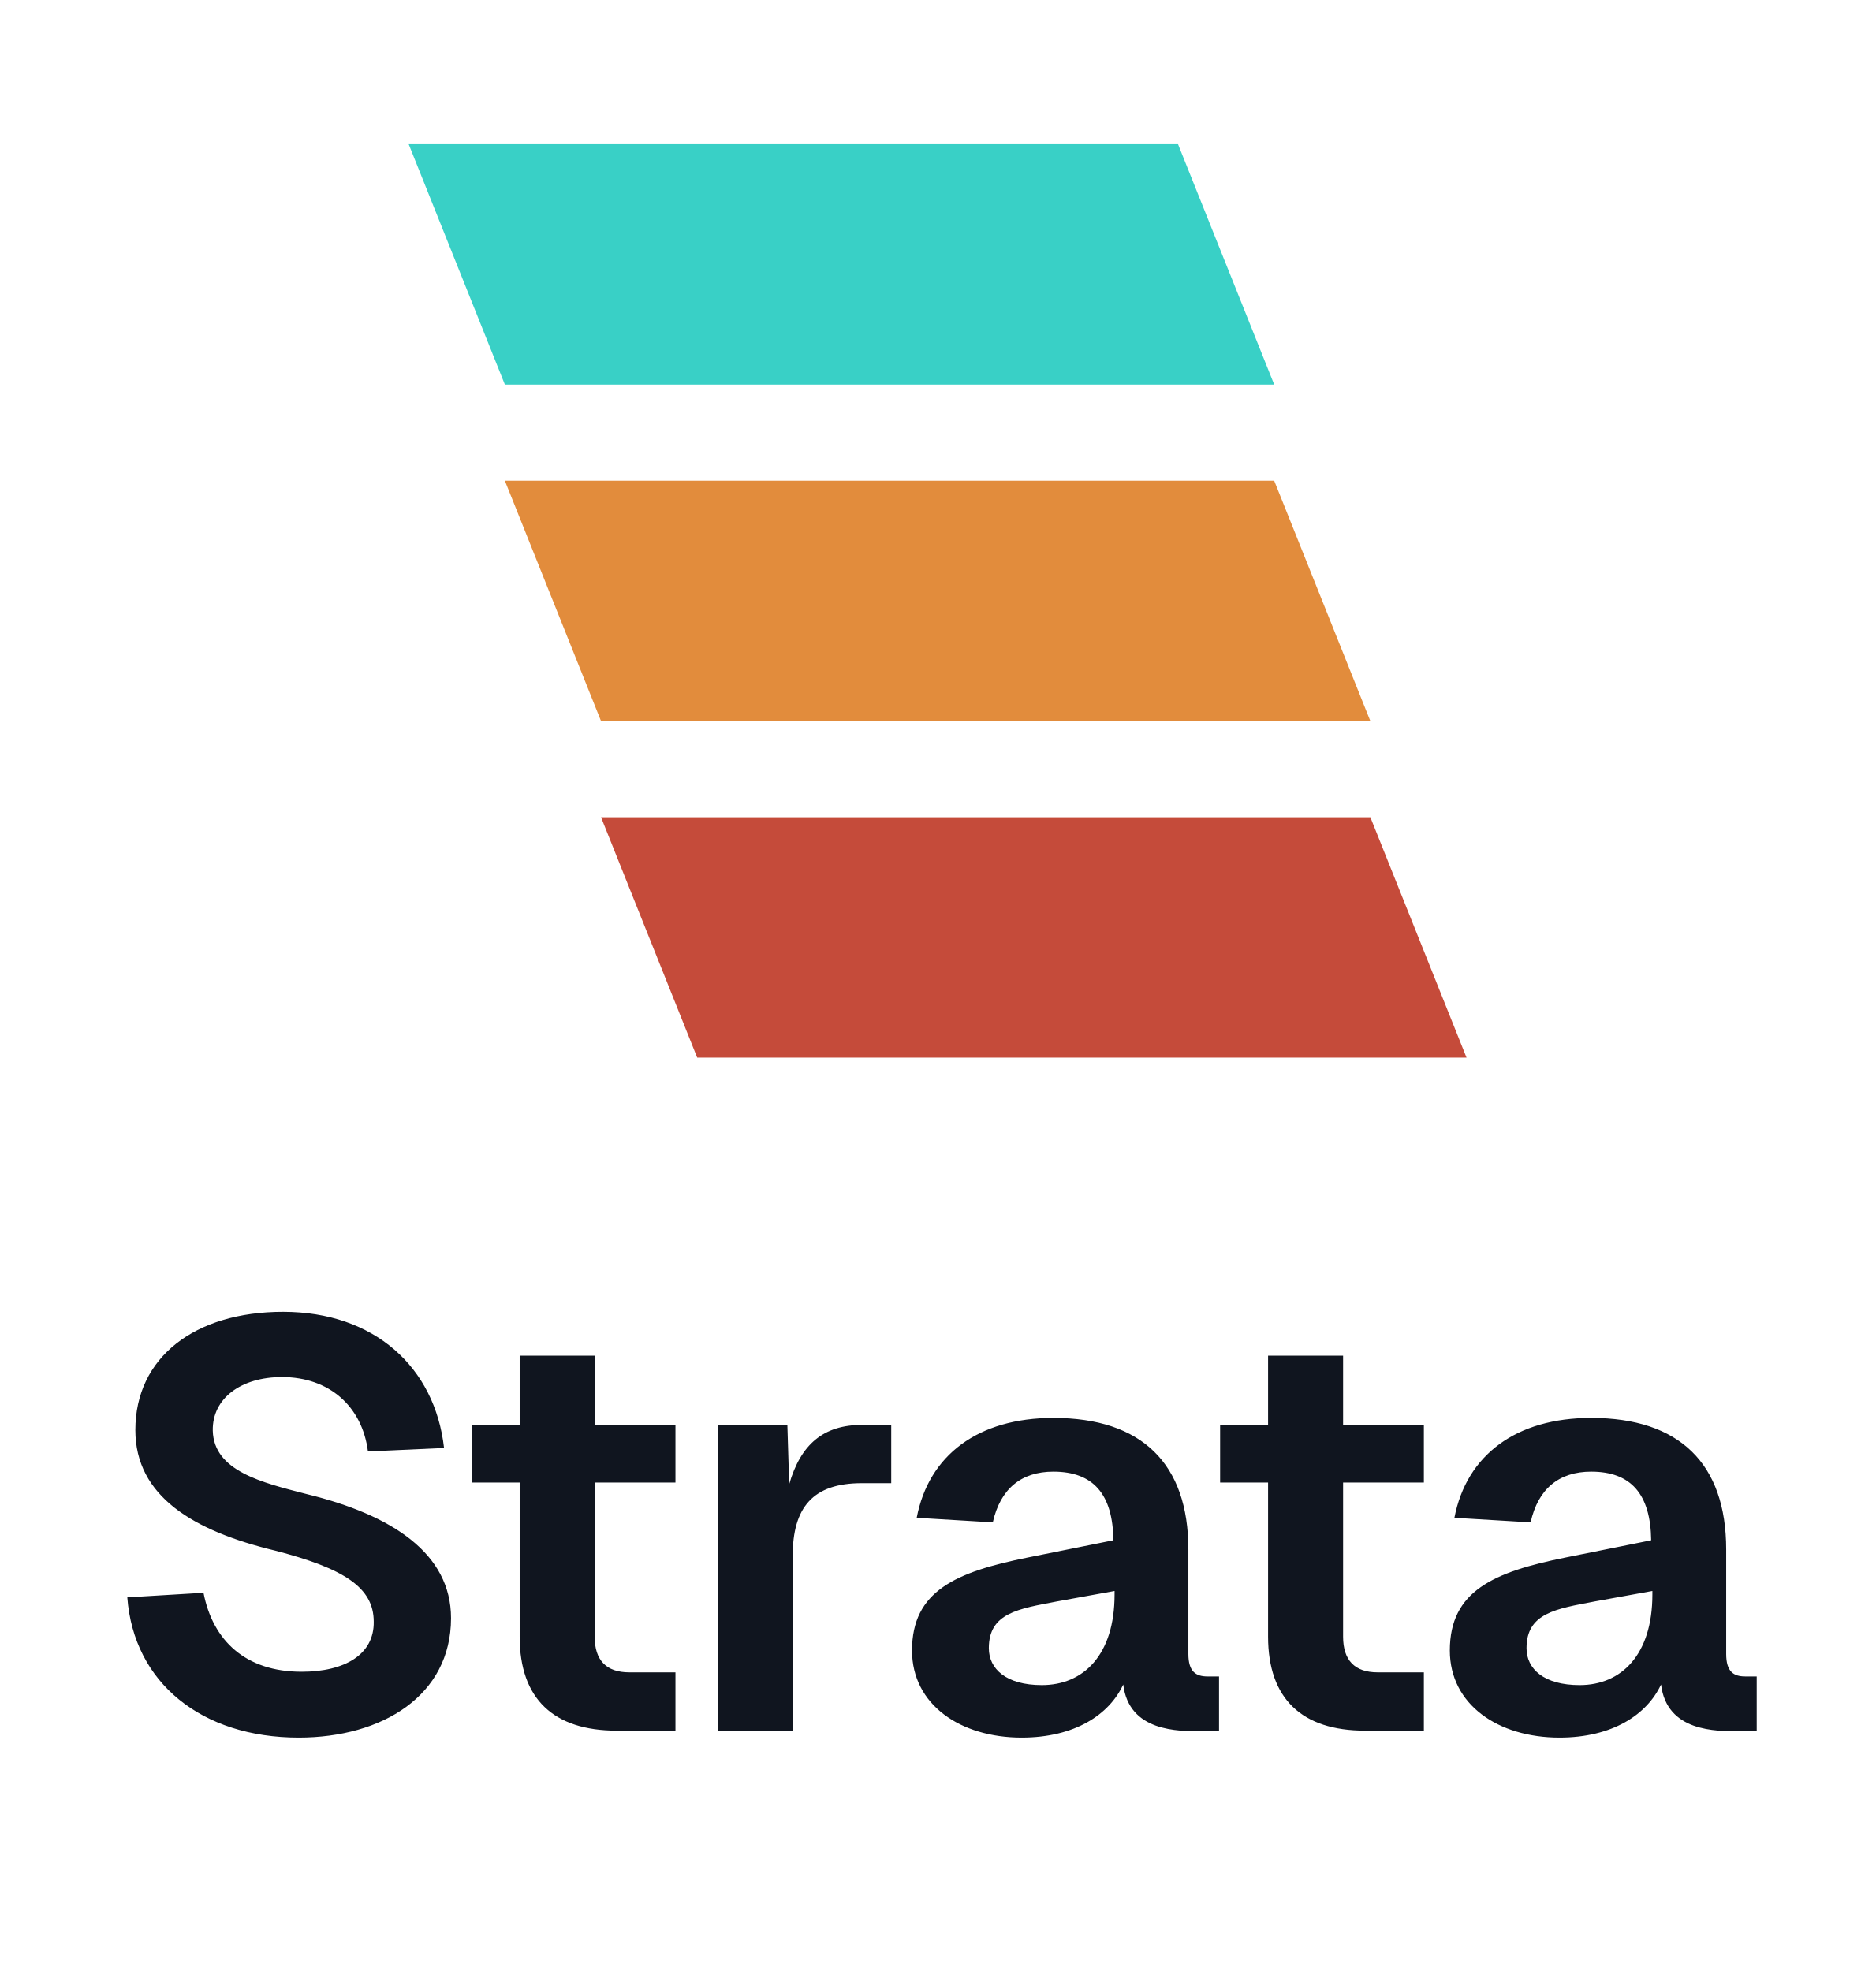
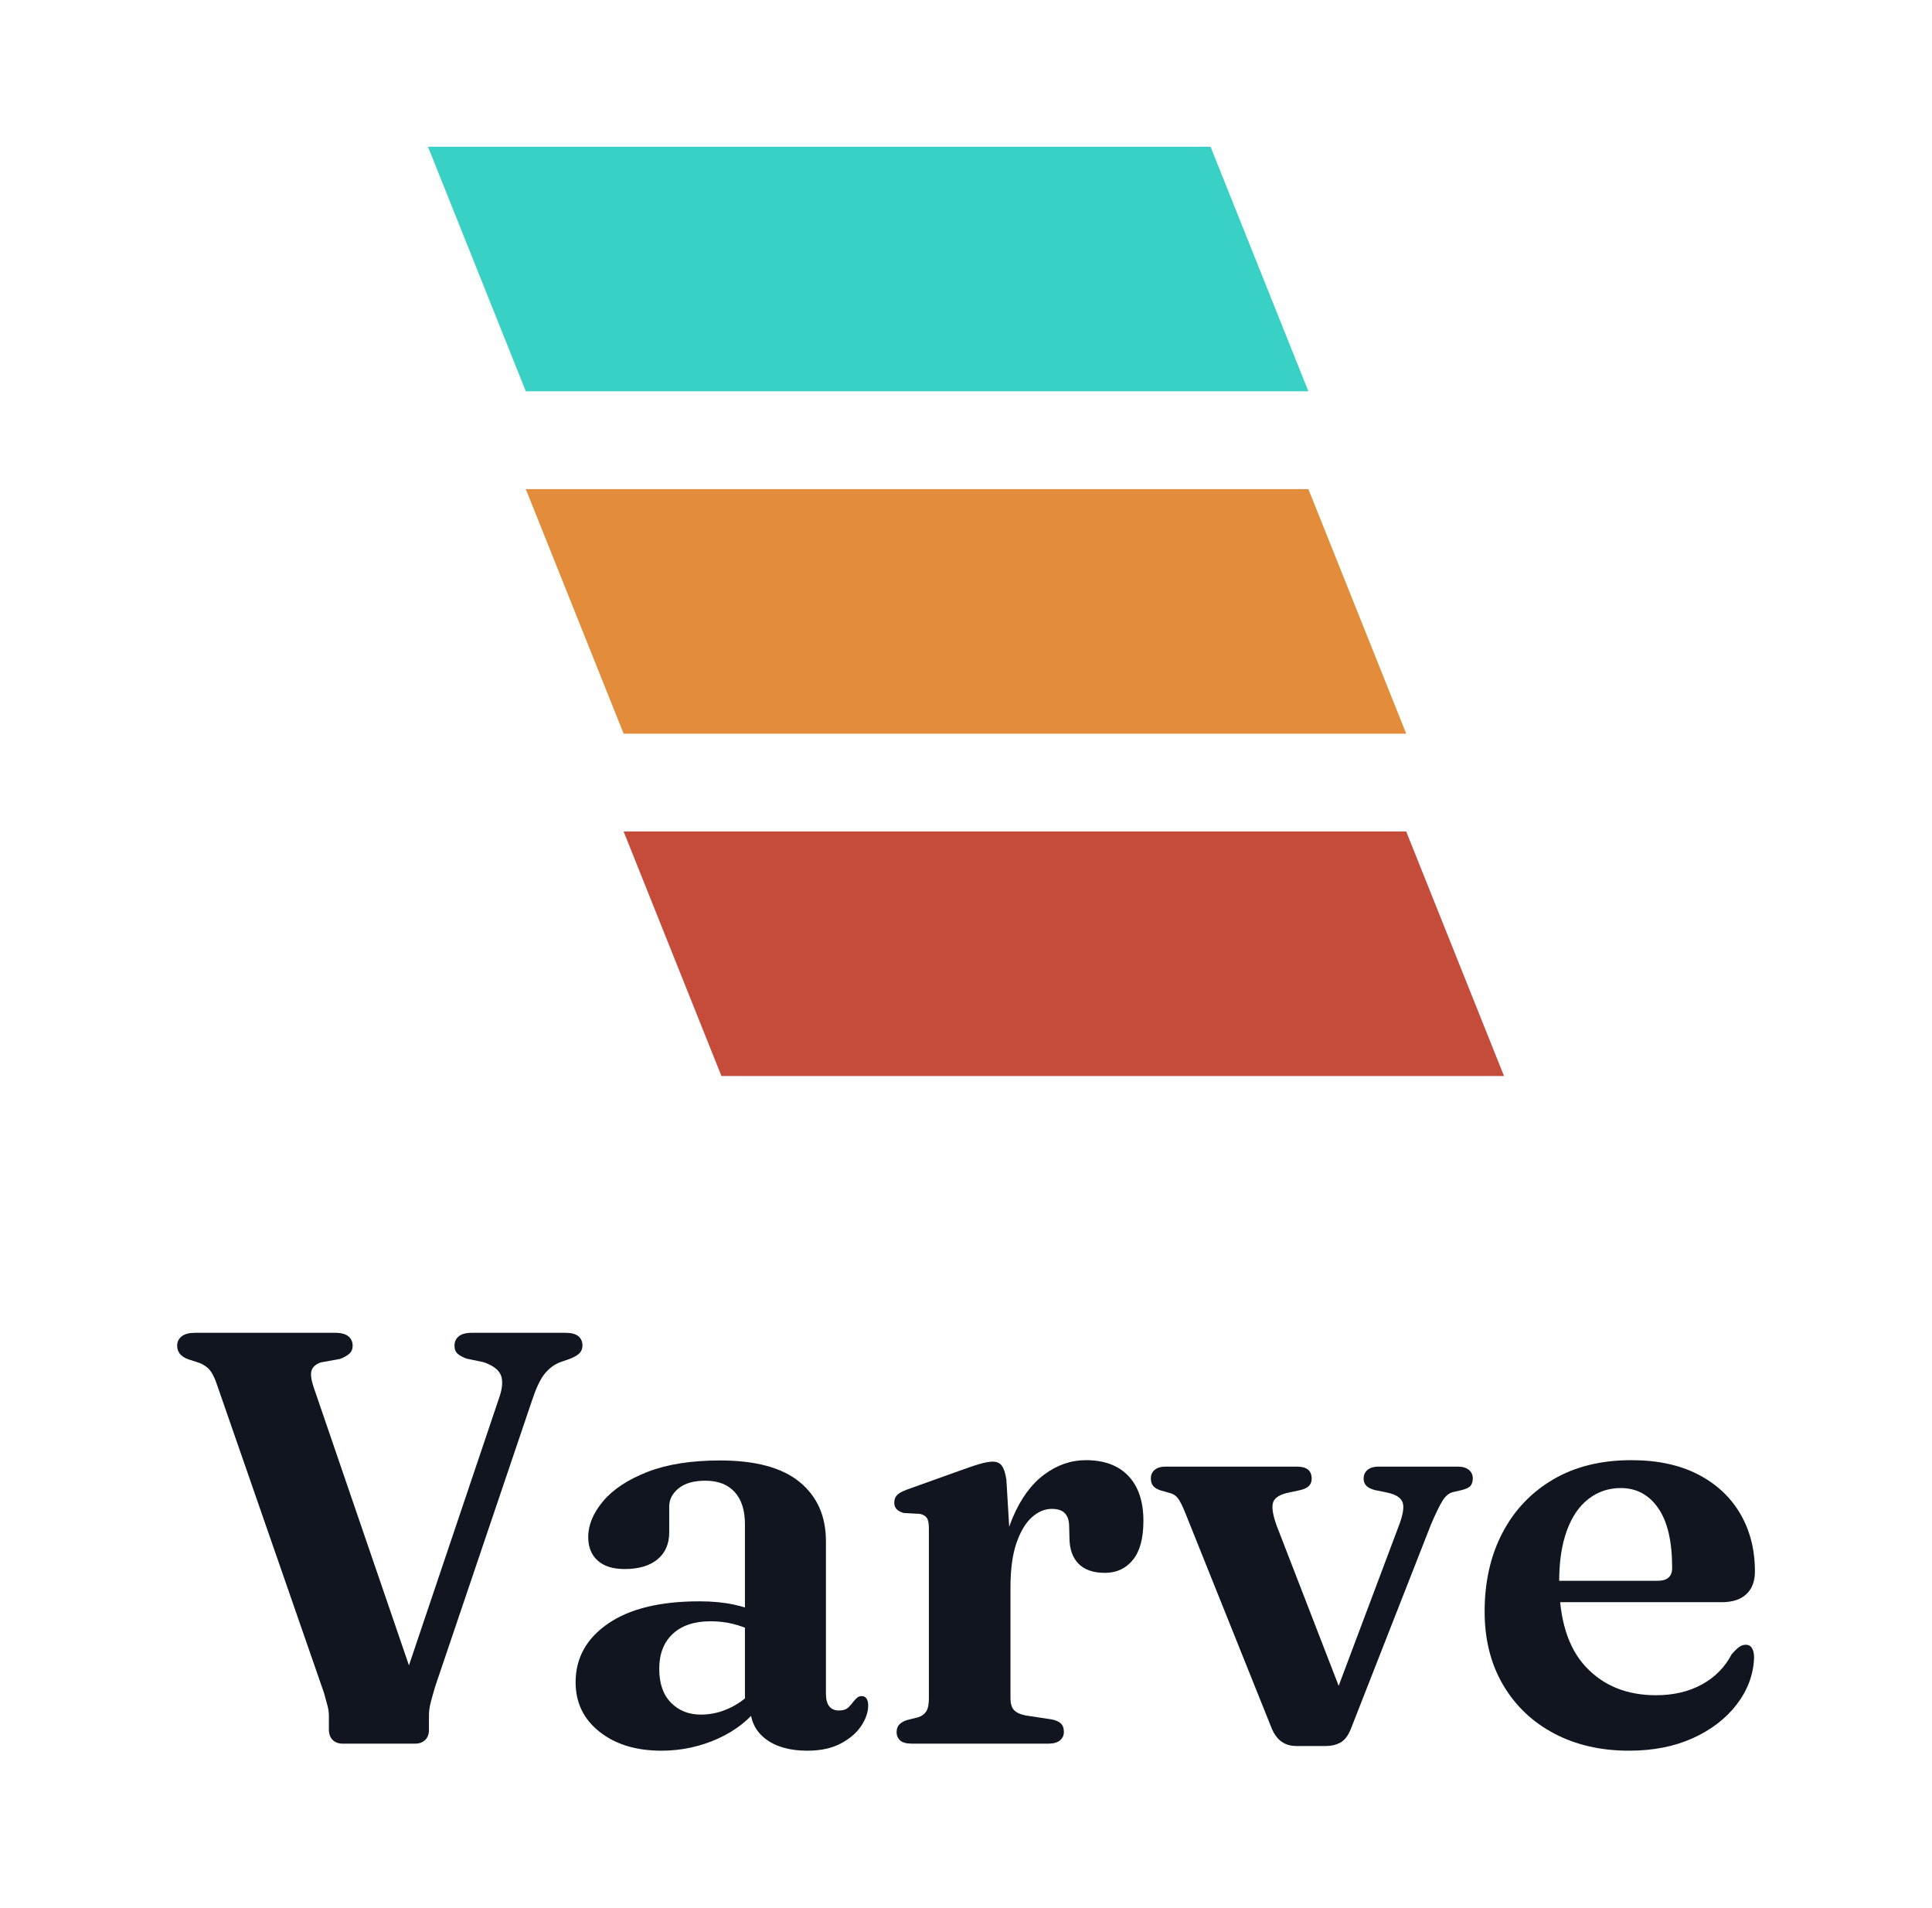
- <svg xmlns="http://www.w3.org/2000/svg" viewBox="0 14 156 164">
-   <g transform="translate(14,0)">
+ <svg xmlns="http://www.w3.org/2000/svg" viewBox="0 14 158 156">
+   <g transform="translate(15,0)">
    <path d="M20,26 H84 L92,46 H28 Z" fill="#39D0C6" />
    <path d="M28,54 H92 L100,74 H36 Z" fill="#E28C3C" />
    <path d="M36,82 H100 L108,102 H44 Z" fill="#C54B3A" />
  </g>
-   <g transform="translate(8,158)" fill="#10151F">
-     <path d="M8.93-11.47L2.59-11.09C3.12-3.98 8.78 0.58 16.85 0.58C23.81 0.58 29.52-2.93 29.52-9.36C29.52-14.74 24.62-17.95 17.52-19.68C13.78-20.64 9.79-21.60 9.70-24.96C9.65-27.65 12.05-29.42 15.46-29.42C19.39-29.42 22.13-26.98 22.61-23.23L28.94-23.52C28.18-30.24 23.14-34.85 15.55-34.85C8.21-34.85 3.26-31.06 3.26-25.01C3.26-19.49 8.11-16.61 14.88-14.98C20.64-13.49 23.09-11.90 23.09-9.07C23.14-6.34 20.69-4.90 17.09-4.90C12.43-4.90 9.70-7.49 8.93-11.47M35.23-31.20L35.23-25.44L31.25-25.44L31.25-20.64L35.23-20.64L35.23-7.82C35.23-2.64 38.06 0 43.30 0L48.19 0L48.19-4.85L44.35-4.85C42.43-4.85 41.47-5.86 41.47-7.82L41.47-20.64L48.19-20.64L48.19-25.44L41.47-25.44L41.47-31.20M51.70-25.44L51.70 0L57.94 0L57.94-14.50C57.94-18.58 59.62-20.59 63.70-20.59L66.14-20.59L66.14-25.44L63.74-25.44C60.48-25.44 58.61-23.81 57.65-20.50L57.50-25.44M68.26-17.71L74.59-17.33C75.22-20.11 76.94-21.55 79.63-21.55C82.94-21.55 84.58-19.68 84.62-15.84L77.47-14.40C71.52-13.20 67.87-11.62 67.87-6.67C67.87-2.16 71.90 0.58 76.99 0.58C81.41 0.58 84.29-1.34 85.44-3.84C85.92 0.10 90 0.05 91.97 0.05L93.41 0L93.41-4.51L92.45-4.51C91.49-4.51 90.86-4.90 90.86-6.38L90.86-15.07C90.86-22.22 86.98-26.02 79.63-26.02C73.39-26.02 69.26-22.94 68.26-17.71M74.26-6.86C74.26-9.79 76.70-10.13 79.92-10.75L84.72-11.62L84.72-11.33C84.72-6.29 82.13-3.79 78.67-3.79C75.70-3.79 74.26-5.14 74.26-6.86M97.49-31.20L97.49-25.44L93.50-25.44L93.50-20.64L97.49-20.64L97.49-7.82C97.49-2.64 100.32 0 105.55 0L110.45 0L110.45-4.85L106.61-4.85C104.69-4.85 103.73-5.86 103.73-7.82L103.73-20.64L110.45-20.64L110.45-25.44L103.73-25.44L103.73-31.20M112.99-17.71L119.33-17.33C119.95-20.11 121.68-21.55 124.37-21.55C127.68-21.55 129.31-19.68 129.36-15.84L122.21-14.40C116.26-13.20 112.61-11.62 112.61-6.67C112.61-2.16 116.64 0.58 121.73 0.58C126.14 0.58 129.02-1.34 130.18-3.84C130.66 0.10 134.74 0.05 136.70 0.05L138.14 0L138.14-4.51L137.18-4.51C136.22-4.51 135.60-4.90 135.60-6.38L135.60-15.07C135.60-22.22 131.71-26.02 124.37-26.02C118.13-26.02 114-22.94 112.99-17.71M118.99-6.86C118.99-9.79 121.44-10.13 124.66-10.75L129.46-11.62L129.46-11.33C129.46-6.29 126.86-3.79 123.41-3.79C120.43-3.79 118.99-5.14 118.99-6.86" />
+   <g transform="translate(13.84,156.6) scale(0.024,-0.024)" fill="#10151F">
+     <path transform="translate(0,0)" d="M972 1356Q972 1376 986.5 1388Q1001 1400 1031 1400L1350 1400Q1380 1400 1394 1388.5Q1408 1377 1408 1357Q1408 1341 1398.5 1331Q1389 1321 1367 1312L1330 1299Q1299 1286 1277.5 1258Q1256 1230 1236 1169L906 194Q896 160 890.5 138.5Q885 117 885 94L885 47Q885 25 872 12.5Q859 0 838 0L591 0Q570 0 557 12.5Q544 25 544 49L544 95Q544 112 539 130.5Q534 149 527 174L160 1231Q149 1261 137 1274.5Q125 1288 104 1297L64 1310Q27 1324 27 1356Q27 1376 42.5 1388Q58 1400 88 1400L565 1400Q596 1400 610.5 1388Q625 1376 625 1356Q625 1339 614 1329Q603 1319 582 1311L516 1299Q491 1290 485 1271.5Q479 1253 493 1212L850 170L760 98L1124 1178Q1141 1226 1130.5 1254.5Q1120 1283 1071 1300L1013 1312Q994 1319 983 1328.5Q972 1338 972 1356Z" />
+     <path transform="translate(1301.71,0)" d="M678 126L678 145L660 149L660 748Q660 819 625 857.5Q590 896 525 896Q466 896 434 870Q402 844 402 808L402 720Q402 661 362 628Q322 595 250 595Q190 595 158 624Q126 653 126 704Q126 766 177 826.5Q228 887 328 926Q428 965 575 965Q757 965 846.5 891.5Q936 818 936 690L936 171Q936 141 947.5 127Q959 113 980 113Q1002 113 1013 124Q1024 135 1032 146Q1037 152 1043 157Q1049 162 1057 162Q1069 162 1074.5 153.5Q1080 145 1080 130Q1080 97 1057 61.5Q1034 26 987.5 1Q941 -24 873 -24Q783 -24 730.5 16Q678 56 678 126ZM83 209Q83 333 193.5 409Q304 485 505 485Q570 485 621.5 474Q673 463 710 445L689 383Q655 399 619.5 408Q584 417 543 417Q460 417 414 374Q368 331 368 255Q368 180 408 139.5Q448 99 510 99Q563 99 612.5 123.5Q662 148 696 191L716 137Q662 60 570 18Q478 -24 375 -24Q246 -24 164.5 40.5Q83 105 83 209Z" />
+     <path transform="translate(2401.54,0)" d="M431 528Q431 672 472.5 770Q514 868 580 917Q646 966 722 966Q816 966 867 912Q918 858 918 759Q918 670 882 626Q846 582 787 582Q727 582 696.5 613.5Q666 645 666 702L665 739Q665 769 651 784.5Q637 800 606 800Q570 800 538 771.5Q506 743 485.5 684Q465 625 465 532ZM451 900L465 667L465 155Q465 128 476.5 115Q488 102 517 96L603 83Q626 79 636.5 69Q647 59 647 40Q647 22 633.5 11Q620 0 594 0L129 0Q101 0 89 11Q77 22 77 39Q77 55 85.5 64.5Q94 74 111 80L151 90Q169 96 178 110Q187 124 187 154L187 734Q187 760 179.5 770Q172 780 156 783L101 786Q84 791 76.5 799.5Q69 808 69 821Q69 837 78.5 847Q88 857 113 866L300 933Q347 950 369 955.5Q391 961 405 961Q425 961 435.5 947Q446 933 451 900Z" />
+     <path transform="translate(3337.92,0)" d="M604 -8L502 -8Q473 -8 452 7Q431 22 418 54L124 787Q109 824 98.5 837Q88 850 72 854L40 863Q22 869 14.5 878.5Q7 888 7 904Q7 922 20 933Q33 944 57 944L505 944Q555 944 555 903Q555 888 546 878.5Q537 869 516 864L479 856Q433 847 424 823.5Q415 800 436 742L671 135L609 96L851 740Q874 799 864.5 823Q855 847 810 856L771 864Q751 869 741.5 878.5Q732 888 732 903Q732 922 745.5 933Q759 944 782 944L1053 944Q1077 944 1090.5 933Q1104 922 1104 904Q1104 889 1097 879.5Q1090 870 1066 864L1036 857Q1016 852 1001 828Q986 804 962 748L688 49Q674 15 652.5 3.5Q631 -8 604 -8Z" />
+     <path transform="translate(4414.26,0)" d="M989 587Q989 537 960 509.5Q931 482 875 482L250 482L250 555L658 555Q707 555 707 599Q707 734 659.5 802.5Q612 871 532 871Q470 871 422 834Q374 797 348 725.5Q322 654 322 553Q322 359 412.5 262Q503 165 652 165Q741 165 808 201.5Q875 238 910 305Q927 324 937 330.5Q947 337 958 337Q973 337 980 323.5Q987 310 986 290Q982 205 926.5 133Q871 61 777 18.5Q683 -24 560 -24Q416 -24 305 34.5Q194 93 131 200Q68 307 68 450Q68 602 128.5 718Q189 834 301 900Q413 966 568 966Q701 966 795 917.5Q889 869 939 783.5Q989 698 989 587Z" />
  </g>
</svg>
